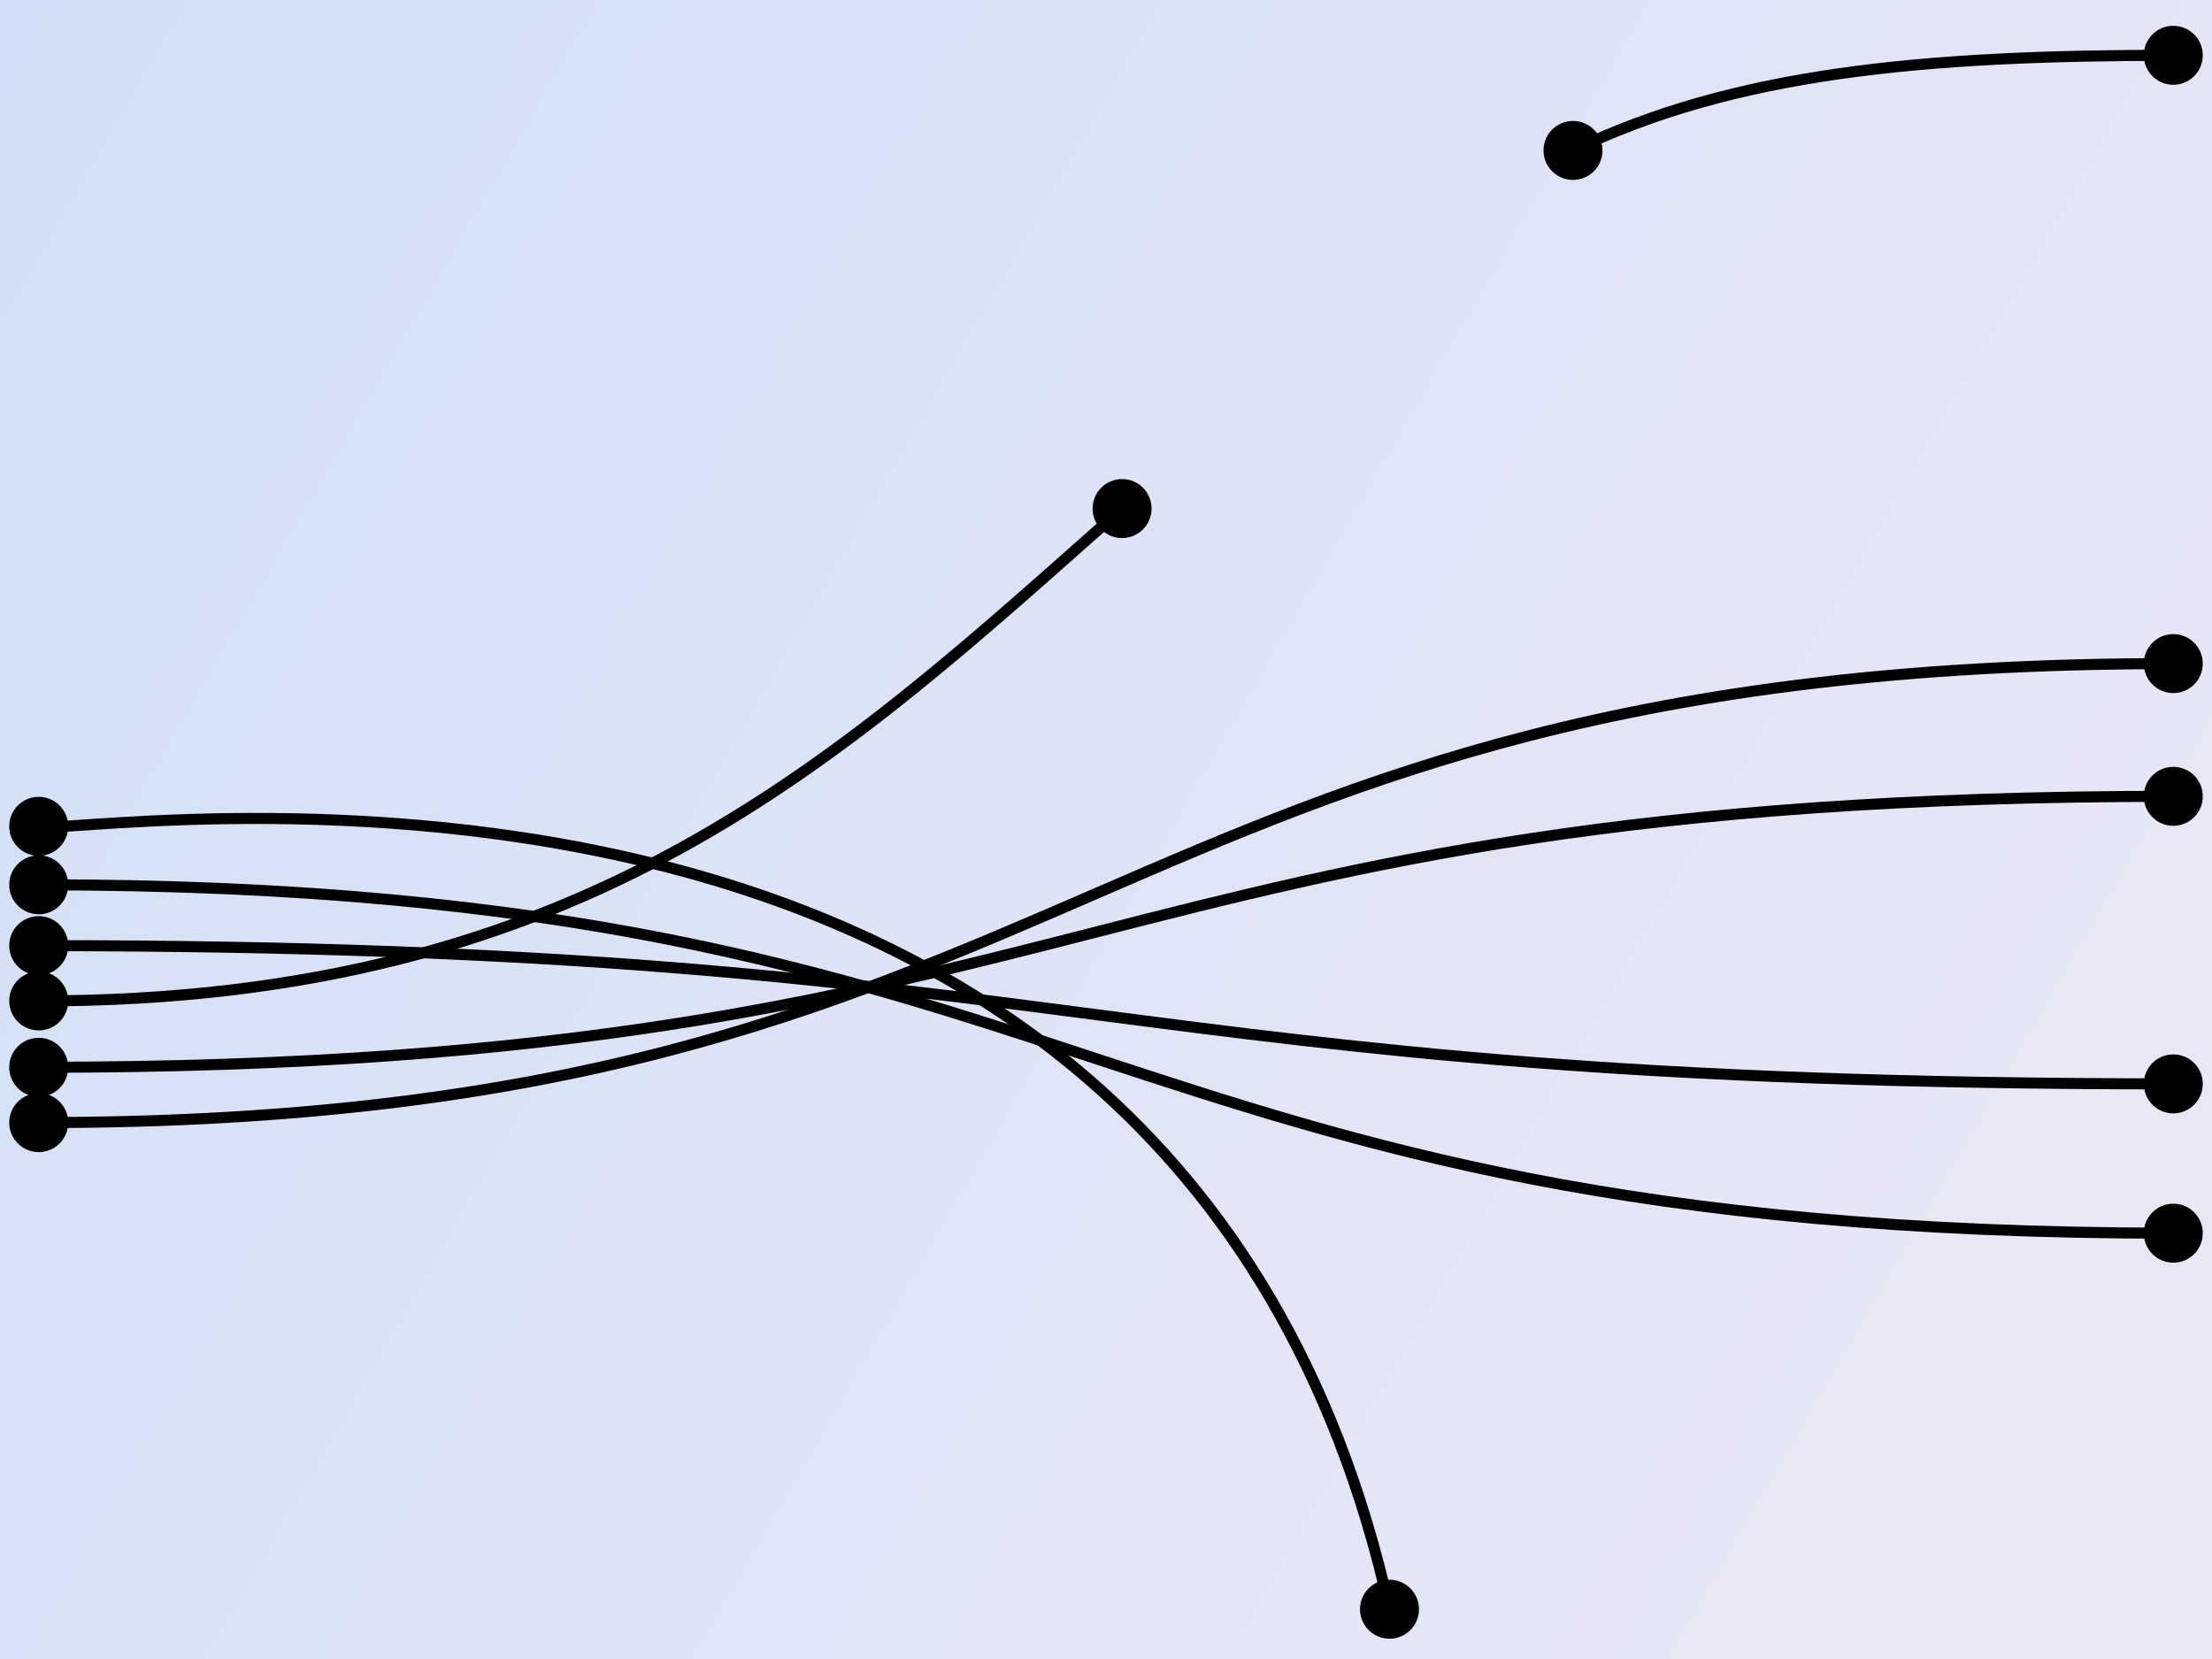
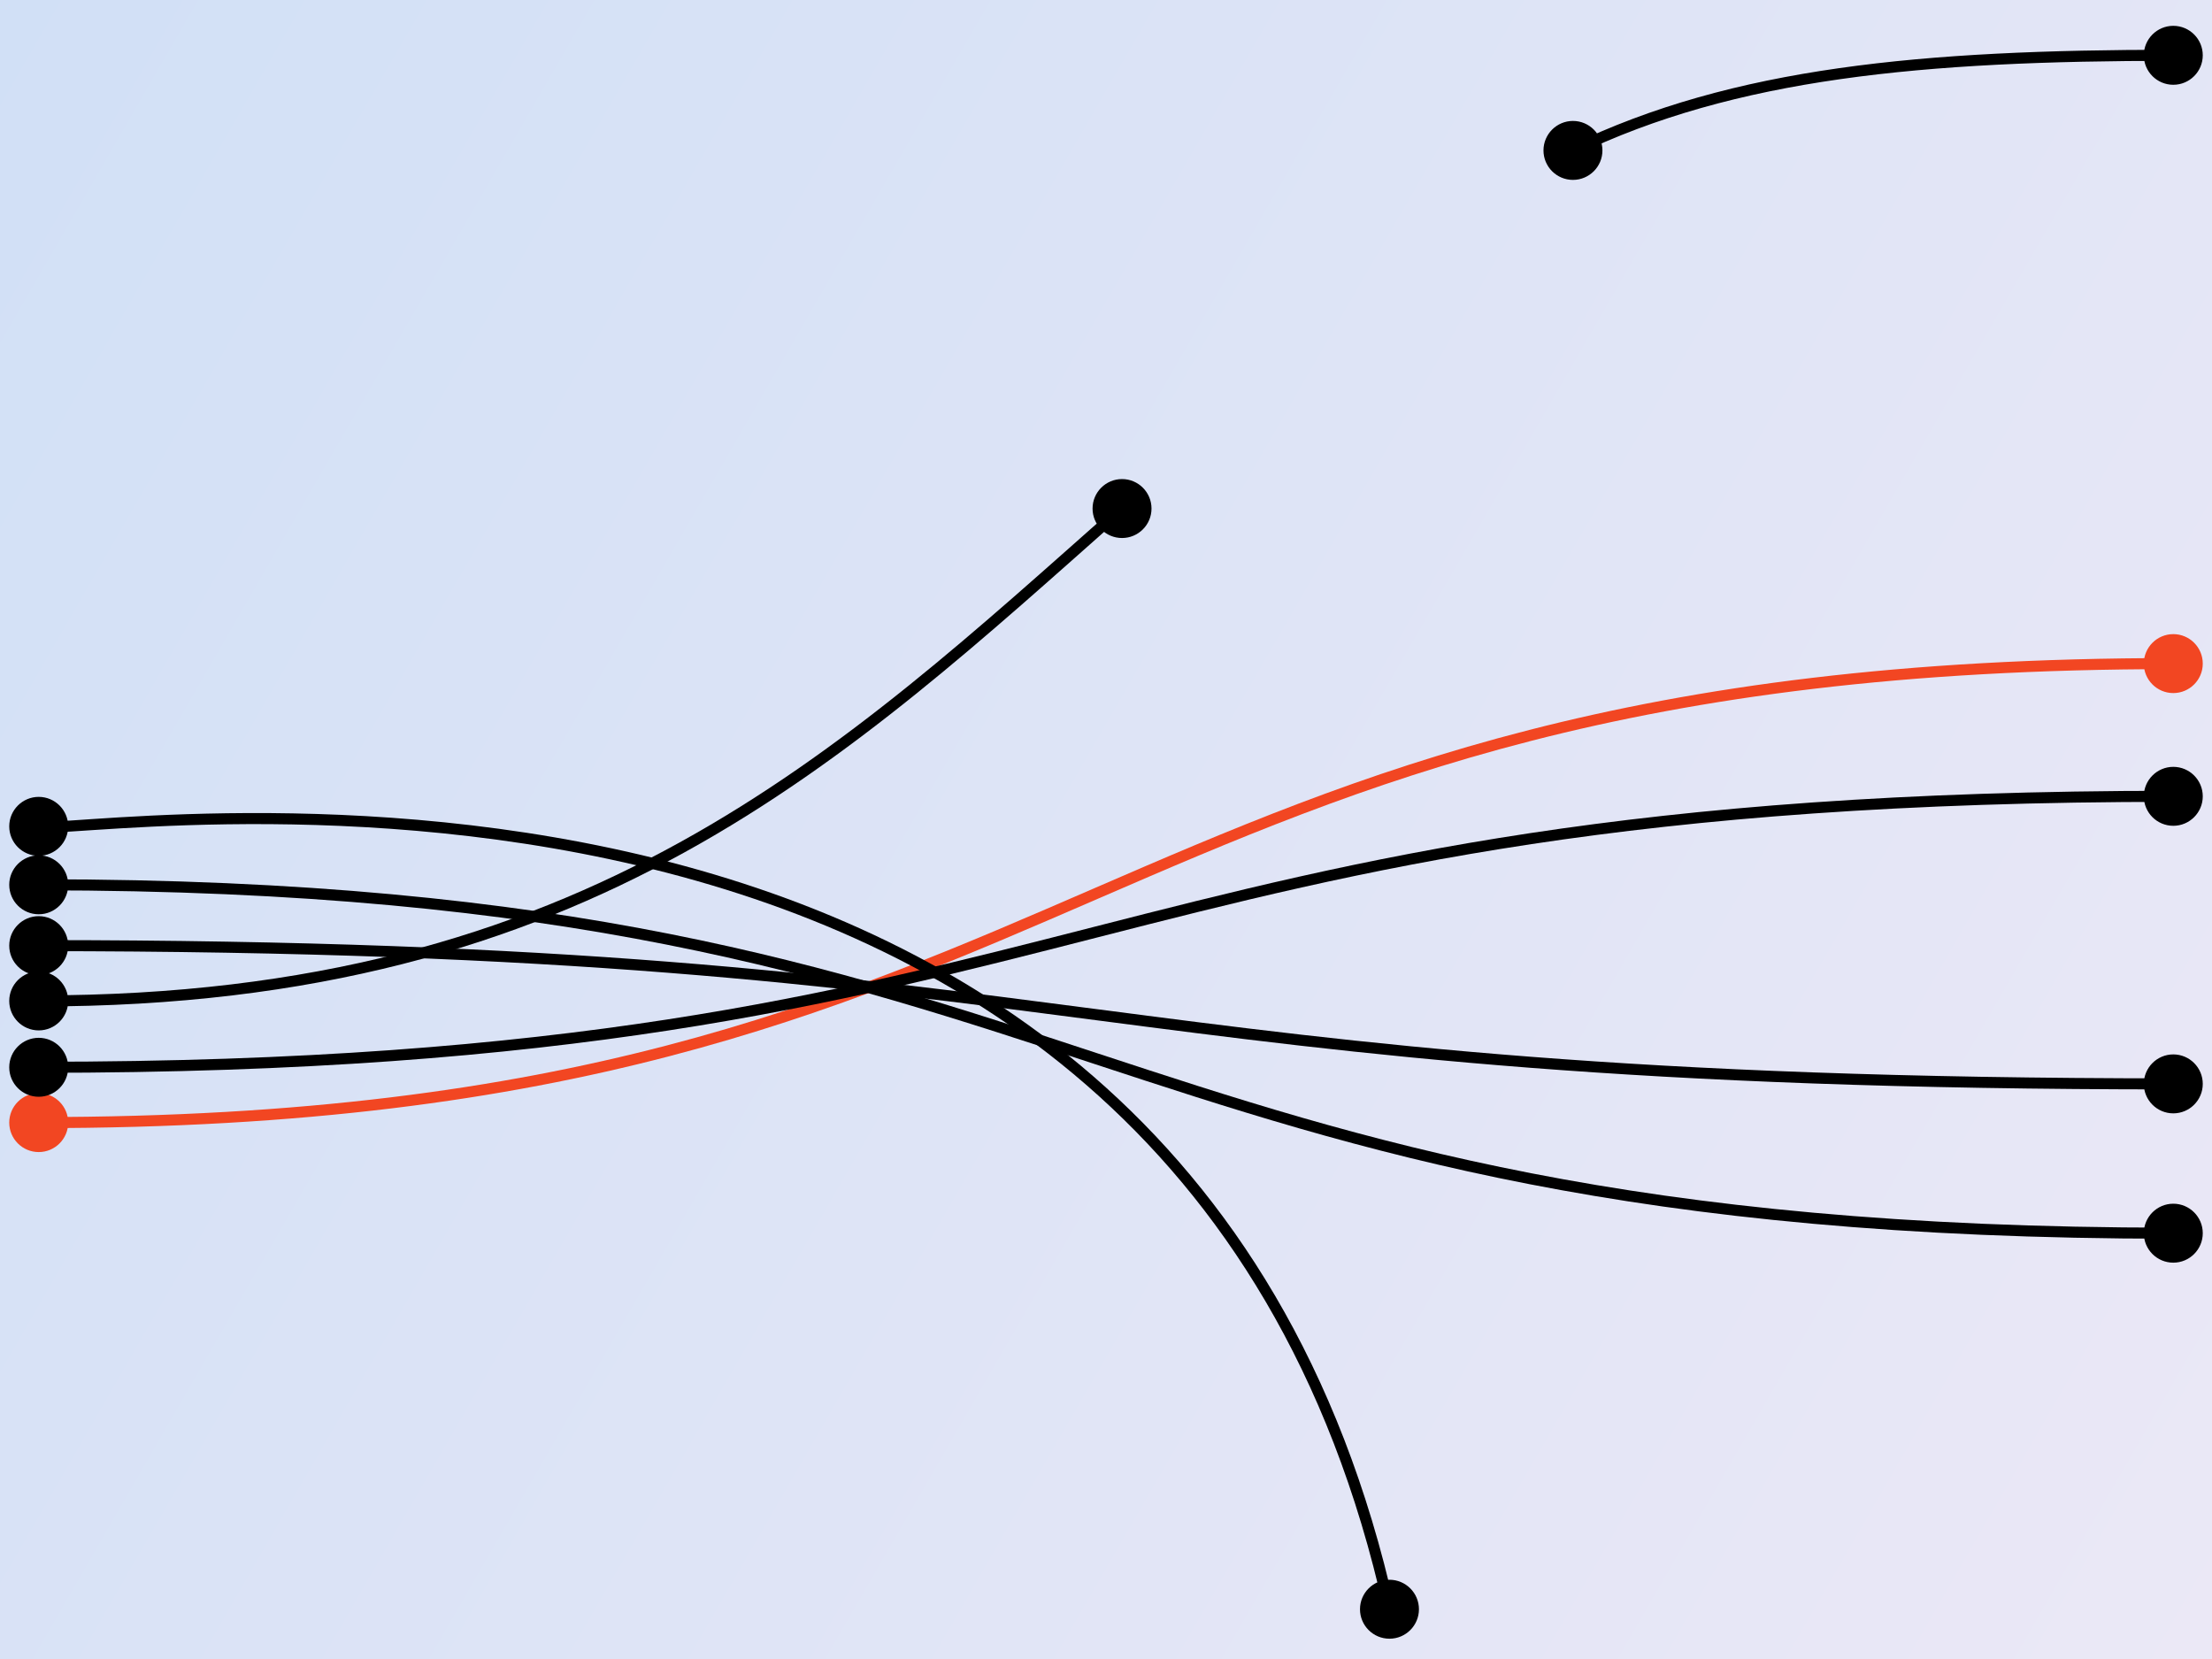
- <svg xmlns="http://www.w3.org/2000/svg" width="400" height="300" viewBox="0 0 400 300" fill="none">
-   <rect width="400" height="300" fill="url(#paint0_linear_247_174)" />
-   <path d="M1.667 160C1.667 162.946 4.054 165.333 7 165.333C9.946 165.333 12.333 162.946 12.333 160C12.333 157.054 9.946 154.667 7 154.667C4.054 154.667 1.667 157.054 1.667 160ZM387.667 223C387.667 225.946 390.054 228.333 393 228.333C395.945 228.333 398.333 225.946 398.333 223C398.333 220.054 395.945 217.667 393 217.667C390.054 217.667 387.667 220.054 387.667 223ZM7 160V161C103.001 161 150.229 176.716 198.064 192.45C246.002 208.218 294.539 224 393 224V223V222C294.831 222 246.519 206.282 198.689 190.55C150.757 174.784 103.3 159 7 159V160Z" fill="black" />
-   <path d="M1.667 181C1.667 183.946 4.054 186.333 7 186.333C9.946 186.333 12.333 183.946 12.333 181C12.333 178.054 9.946 175.667 7 175.667C4.054 175.667 1.667 178.054 1.667 181ZM387.667 10C387.667 12.945 390.054 15.333 393 15.333C395.945 15.333 398.333 12.945 398.333 10C398.333 7.054 395.945 4.667 393 4.667C390.054 4.667 387.667 7.054 387.667 10ZM197.575 91.963C197.575 94.908 199.963 97.296 202.909 97.296C205.854 97.296 208.242 94.908 208.242 91.963C208.242 89.017 205.854 86.629 202.909 86.629C199.963 86.629 197.575 89.017 197.575 91.963ZM279.114 27.203C279.114 30.148 281.502 32.536 284.447 32.536C287.393 32.536 289.781 30.148 289.781 27.203C289.781 24.257 287.393 21.869 284.447 21.869C281.502 21.869 279.114 24.257 279.114 27.203ZM7 181V182C56.963 182 93.491 170.856 123.862 154.092C154.2 137.346 178.368 115 203.571 92.712L202.909 91.963L202.246 91.214C176.986 113.552 152.998 135.725 122.896 152.341C92.828 168.938 56.633 180 7 180V181ZM284.447 27.203L284.882 28.103C313.84 14.12 347.73 11 393 11V10V9C347.699 9 313.409 12.107 284.012 26.302L284.447 27.203Z" fill="black" />
-   <path d="M1.667 203C1.667 205.946 4.054 208.333 7 208.333C9.946 208.333 12.333 205.946 12.333 203C12.333 200.054 9.946 197.667 7 197.667C4.054 197.667 1.667 200.054 1.667 203ZM387.667 120C387.667 122.946 390.054 125.333 393 125.333C395.945 125.333 398.333 122.946 398.333 120C398.333 117.054 395.945 114.667 393 114.667C390.054 114.667 387.667 117.054 387.667 120ZM7 203V204C103.348 204 150.836 183.191 198.774 162.418C246.596 141.694 294.878 121 393 121V120V119C294.492 119 245.924 139.806 197.979 160.582C150.15 181.309 102.953 202 7 202V203Z" fill="black" />
-   <path d="M1.667 193C1.667 195.946 4.054 198.333 7 198.333C9.946 198.333 12.333 195.946 12.333 193C12.333 190.054 9.946 187.667 7 187.667C4.054 187.667 1.667 190.054 1.667 193ZM387.667 144C387.667 146.946 390.054 149.333 393 149.333C395.945 149.333 398.333 146.946 398.333 144C398.333 141.054 395.945 138.667 393 138.667C390.054 138.667 387.667 141.054 387.667 144ZM7 193V194C103.267 194 150.699 181.729 198.624 169.469C246.462 157.23 294.798 145 393 145V144V143C294.571 143 246.058 155.27 198.129 167.531C150.286 179.771 103.034 192 7 192V193Z" fill="black" />
-   <path d="M1.667 171C1.667 173.946 4.054 176.333 7 176.333C9.946 176.333 12.333 173.946 12.333 171C12.333 168.054 9.946 165.667 7 165.667C4.054 165.667 1.667 168.054 1.667 171ZM387.667 196C387.667 198.946 390.054 201.333 393 201.333C395.945 201.333 398.333 198.946 398.333 196C398.333 193.054 395.945 190.667 393 190.667C390.054 190.667 387.667 193.054 387.667 196ZM7 171V172C103.091 172 150.387 178.245 198.247 184.492C246.156 190.745 294.627 197 393 197V196V195C294.743 195 246.364 188.755 198.506 182.508C150.599 176.255 103.21 170 7 170V171Z" fill="black" />
-   <path d="M1.667 149.427C1.667 152.373 4.054 154.761 7 154.761C9.946 154.761 12.333 152.373 12.333 149.427C12.333 146.482 9.946 144.094 7 144.094C4.054 144.094 1.667 146.482 1.667 149.427ZM245.932 291C245.932 293.946 248.32 296.333 251.266 296.333C254.211 296.333 256.599 293.946 256.599 291C256.599 288.054 254.211 285.667 251.266 285.667C248.32 285.667 245.932 288.054 245.932 291ZM7 149.427L6.374 150.207C6.536 150.337 6.705 150.401 6.809 150.434C6.924 150.471 7.039 150.494 7.143 150.51C7.349 150.542 7.591 150.558 7.848 150.566C8.366 150.58 9.058 150.562 9.897 150.523C11.578 150.444 13.951 150.275 16.897 150.078C22.802 149.684 31.093 149.175 41.071 149.036C61.032 148.759 87.722 149.965 115.51 156.535C143.298 163.105 172.146 175.03 196.463 196.167C220.768 217.294 240.594 247.665 250.29 291.217L251.266 291L252.242 290.783C242.457 246.83 222.415 216.076 197.775 194.658C173.147 173.25 143.973 161.209 115.97 154.588C87.968 147.967 61.1 146.758 41.044 147.036C31.013 147.176 22.682 147.688 16.764 148.083C13.797 148.281 11.458 148.448 9.804 148.525C8.974 148.564 8.344 148.579 7.904 148.566C7.682 148.56 7.536 148.547 7.45 148.534C7.407 148.527 7.4 148.524 7.416 148.529C7.42 148.53 7.514 148.558 7.626 148.647L7 149.427Z" fill="black" />
+ <svg xmlns="http://www.w3.org/2000/svg" id="Layer_1" version="1.1" viewBox="0 0 400 300">
  <defs>
-     <linearGradient id="paint0_linear_247_174" x1="0" y1="0" x2="429.878" y2="248.265" gradientUnits="userSpaceOnUse">
-       <stop stop-color="#D1E0F6" />
-       <stop offset="1" stop-color="#EBE8F6" />
+     <style>
+       .st0 {
+         fill: url(#linear-gradient);
+       }
+ 
+       .st1 {
+         fill: #f24622;
+       }
+     </style>
+     <linearGradient id="linear-gradient" x1="-14.94" y1="276.13" x2="414.94" y2="27.87" gradientTransform="translate(0 302) scale(1 -1)" gradientUnits="userSpaceOnUse">
+       <stop offset="0" stop-color="#d1e0f6" />
+       <stop offset="1" stop-color="#ebe8f6" />
    </linearGradient>
  </defs>
+   <rect class="st0" width="400" height="300" />
+   <path d="M1.67,160c0,2.95,2.39,5.33,5.33,5.33s5.33-2.39,5.33-5.33-2.39-5.33-5.33-5.33-5.33,2.39-5.33,5.33ZM387.67,223c0,2.95,2.39,5.33,5.33,5.33s5.33-2.39,5.33-5.33-2.39-5.33-5.33-5.33-5.33,2.39-5.33,5.33ZM7,160v1c96,0,143.23,15.72,191.06,31.45,47.94,15.77,96.48,31.55,194.94,31.55v-2c-98.17,0-146.48-15.72-194.31-31.45-47.93-15.77-95.39-31.55-191.69-31.55v1Z" />
+   <path d="M1.67,181c0,2.95,2.39,5.33,5.33,5.33s5.33-2.39,5.33-5.33-2.39-5.33-5.33-5.33-5.33,2.39-5.33,5.33ZM387.67,10c0,2.95,2.39,5.33,5.33,5.33s5.33-2.39,5.33-5.33-2.39-5.33-5.33-5.33-5.33,2.39-5.33,5.33ZM197.57,91.96c0,2.95,2.39,5.33,5.33,5.33s5.33-2.39,5.33-5.33-2.39-5.33-5.33-5.33-5.33,2.39-5.33,5.33ZM279.11,27.2c0,2.95,2.39,5.33,5.33,5.33s5.33-2.39,5.33-5.33-2.39-5.33-5.33-5.33-5.33,2.39-5.33,5.33ZM7,181v1c49.96,0,86.49-11.14,116.86-27.91,30.34-16.75,54.51-39.09,79.71-61.38l-.66-.75-.66-.75c-25.26,22.34-49.25,44.51-79.35,61.13-30.07,16.6-66.26,27.66-115.9,27.66v1ZM284.45,27.2l.43.9c28.96-13.98,62.85-17.1,108.12-17.1v-2c-45.3,0-79.59,3.11-108.99,17.3l.43.9Z" />
+   <path class="st1" d="M1.67,203c0,2.95,2.39,5.33,5.33,5.33s5.33-2.39,5.33-5.33-2.39-5.33-5.33-5.33-5.33,2.39-5.33,5.33ZM387.67,120c0,2.95,2.39,5.33,5.33,5.33s5.33-2.39,5.33-5.33-2.39-5.33-5.33-5.33-5.33,2.39-5.33,5.33ZM7,203v1c96.35,0,143.84-20.81,191.77-41.58,47.82-20.72,96.1-41.42,194.23-41.42v-2c-98.51,0-147.08,20.81-195.02,41.58-47.83,20.73-95.03,41.42-190.98,41.42v1Z" />
+   <path d="M1.67,193c0,2.95,2.39,5.33,5.33,5.33s5.33-2.39,5.33-5.33-2.39-5.33-5.33-5.33-5.33,2.39-5.33,5.33ZM387.67,144c0,2.95,2.39,5.33,5.33,5.33s5.33-2.39,5.33-5.33-2.39-5.33-5.33-5.33-5.33,2.39-5.33,5.33ZM7,193v1c96.27,0,143.7-12.27,191.62-24.53,47.84-12.24,96.17-24.47,194.38-24.47v-2c-98.43,0-146.94,12.27-194.87,24.53-47.84,12.24-95.1,24.47-191.13,24.47v1Z" />
+   <path d="M1.67,171c0,2.95,2.39,5.33,5.33,5.33s5.33-2.39,5.33-5.33-2.39-5.33-5.33-5.33-5.33,2.39-5.33,5.33ZM387.67,196c0,2.95,2.39,5.33,5.33,5.33s5.33-2.39,5.33-5.33-2.39-5.33-5.33-5.33-5.33,2.39-5.33,5.33ZM7,171v1c96.09,0,143.39,6.24,191.25,12.49,47.91,6.25,96.38,12.51,194.75,12.51v-2c-98.26,0-146.64-6.24-194.49-12.49-47.91-6.25-95.3-12.51-191.51-12.51v1Z" />
+   <path d="M1.67,149.43c0,2.95,2.39,5.33,5.33,5.33s5.33-2.39,5.33-5.33-2.39-5.33-5.33-5.33-5.33,2.39-5.33,5.33ZM245.93,291c0,2.95,2.39,5.33,5.33,5.33s5.33-2.39,5.33-5.33-2.39-5.33-5.33-5.33-5.33,2.39-5.33,5.33ZM7,149.43l-.63.78c.16.13.33.19.43.23.11.04.23.06.33.08.21.03.45.05.7.06.52.01,1.21,0,2.05-.04,1.68-.08,4.05-.25,7-.44,5.91-.39,14.2-.9,24.17-1.04,19.96-.28,46.65.93,74.44,7.5,27.79,6.57,56.64,18.49,80.95,39.63,24.31,21.13,44.13,51.5,53.83,95.05l.98-.22.98-.22c-9.79-43.95-29.83-74.71-54.47-96.12-24.63-21.41-53.8-33.45-81.8-40.07-28-6.62-54.87-7.83-74.93-7.55-10.03.14-18.36.65-24.28,1.05-2.97.2-5.31.37-6.96.44-.83.04-1.46.05-1.9.04-.22,0-.37-.02-.45-.03-.04,0-.05,0-.03,0,0,0,.1.03.21.12l-.63.78Z" />
</svg>
